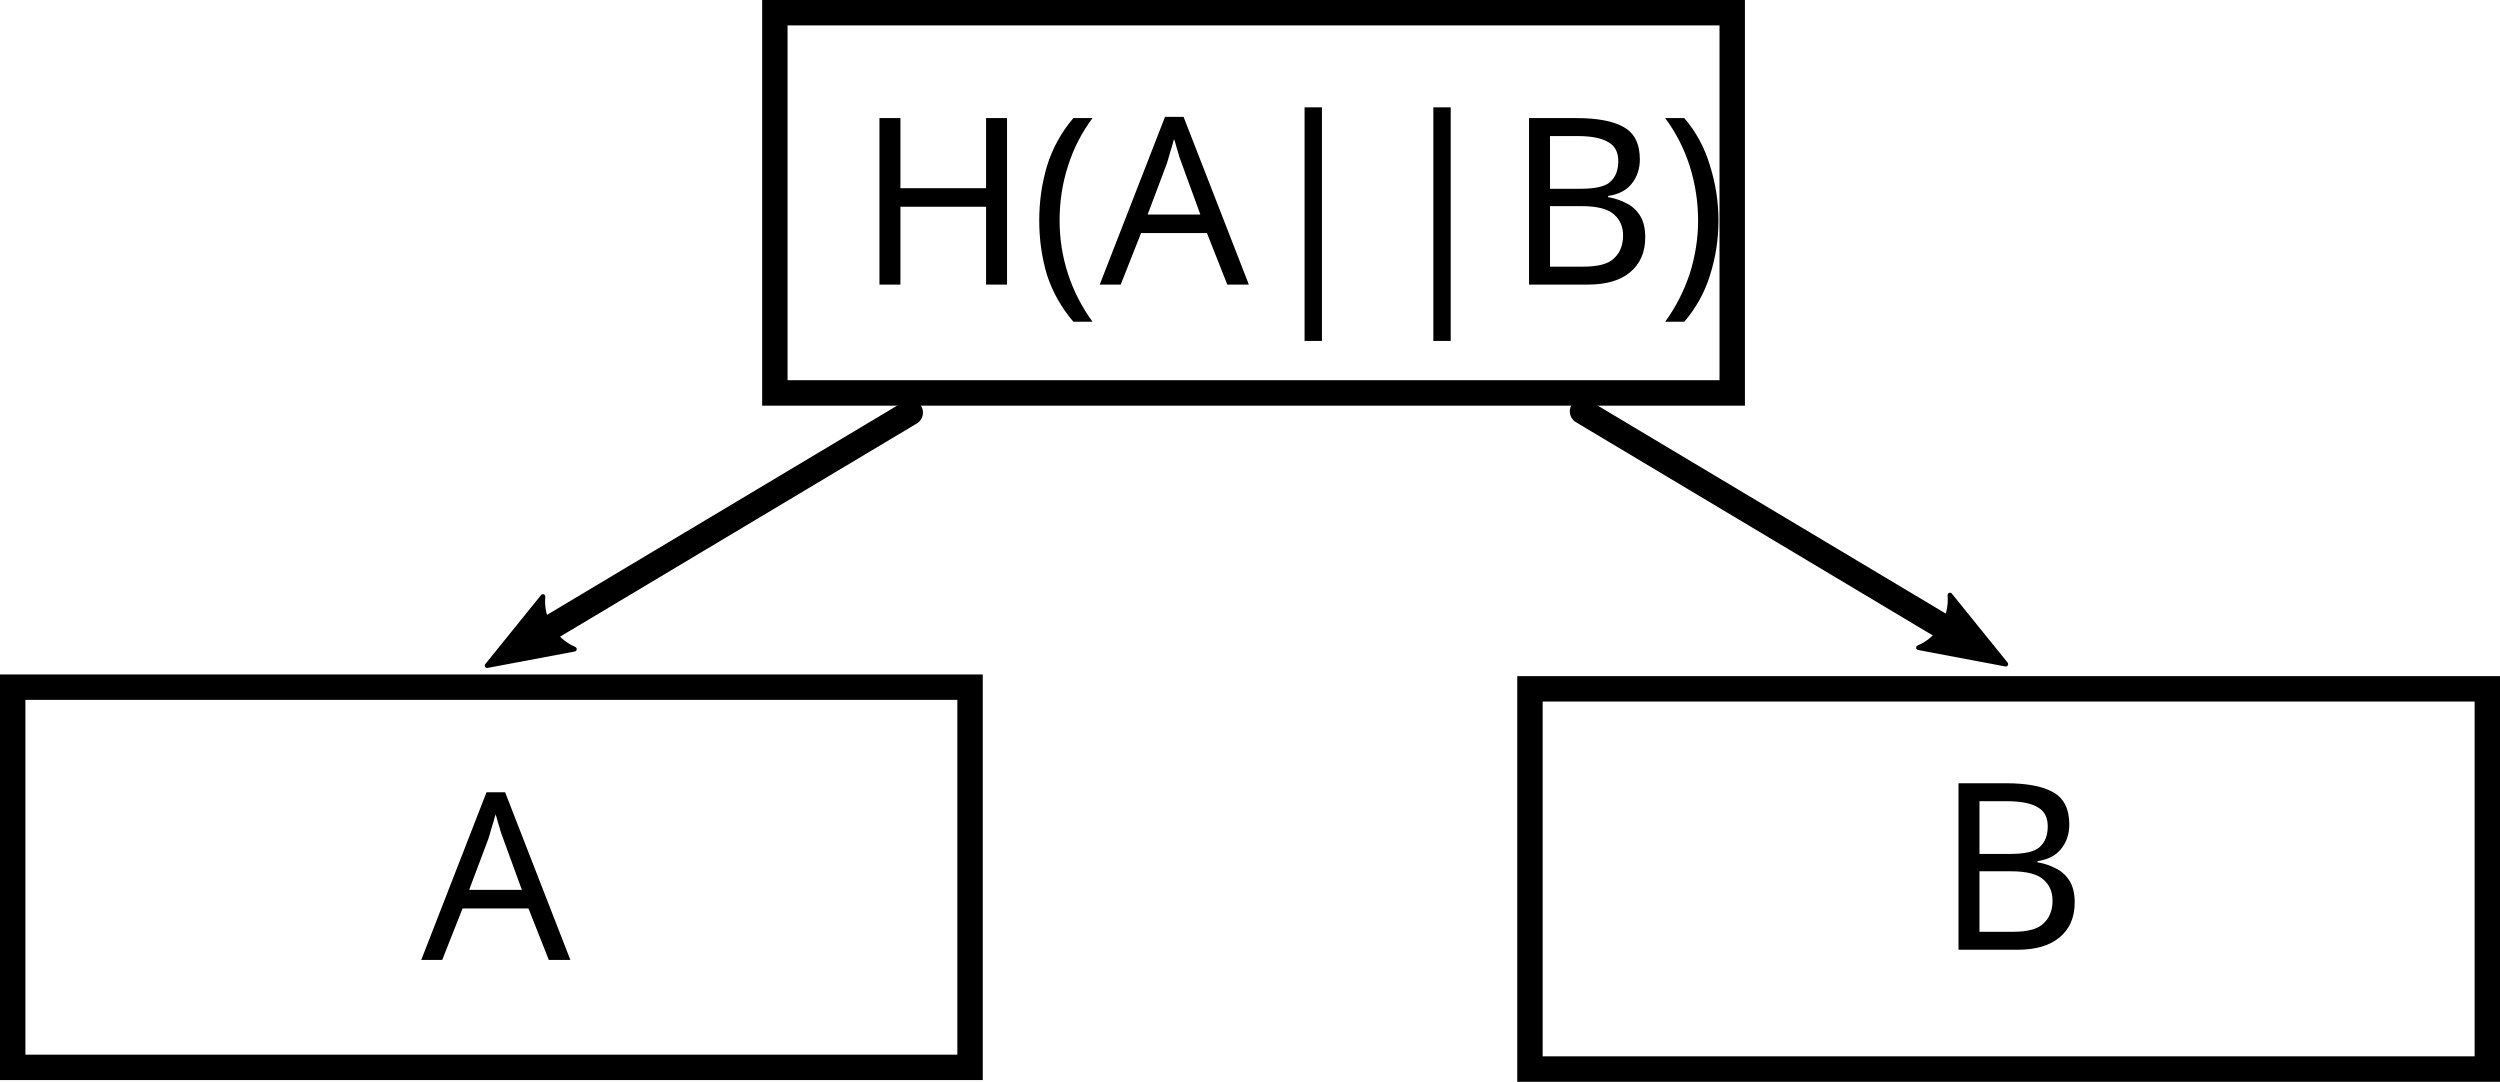
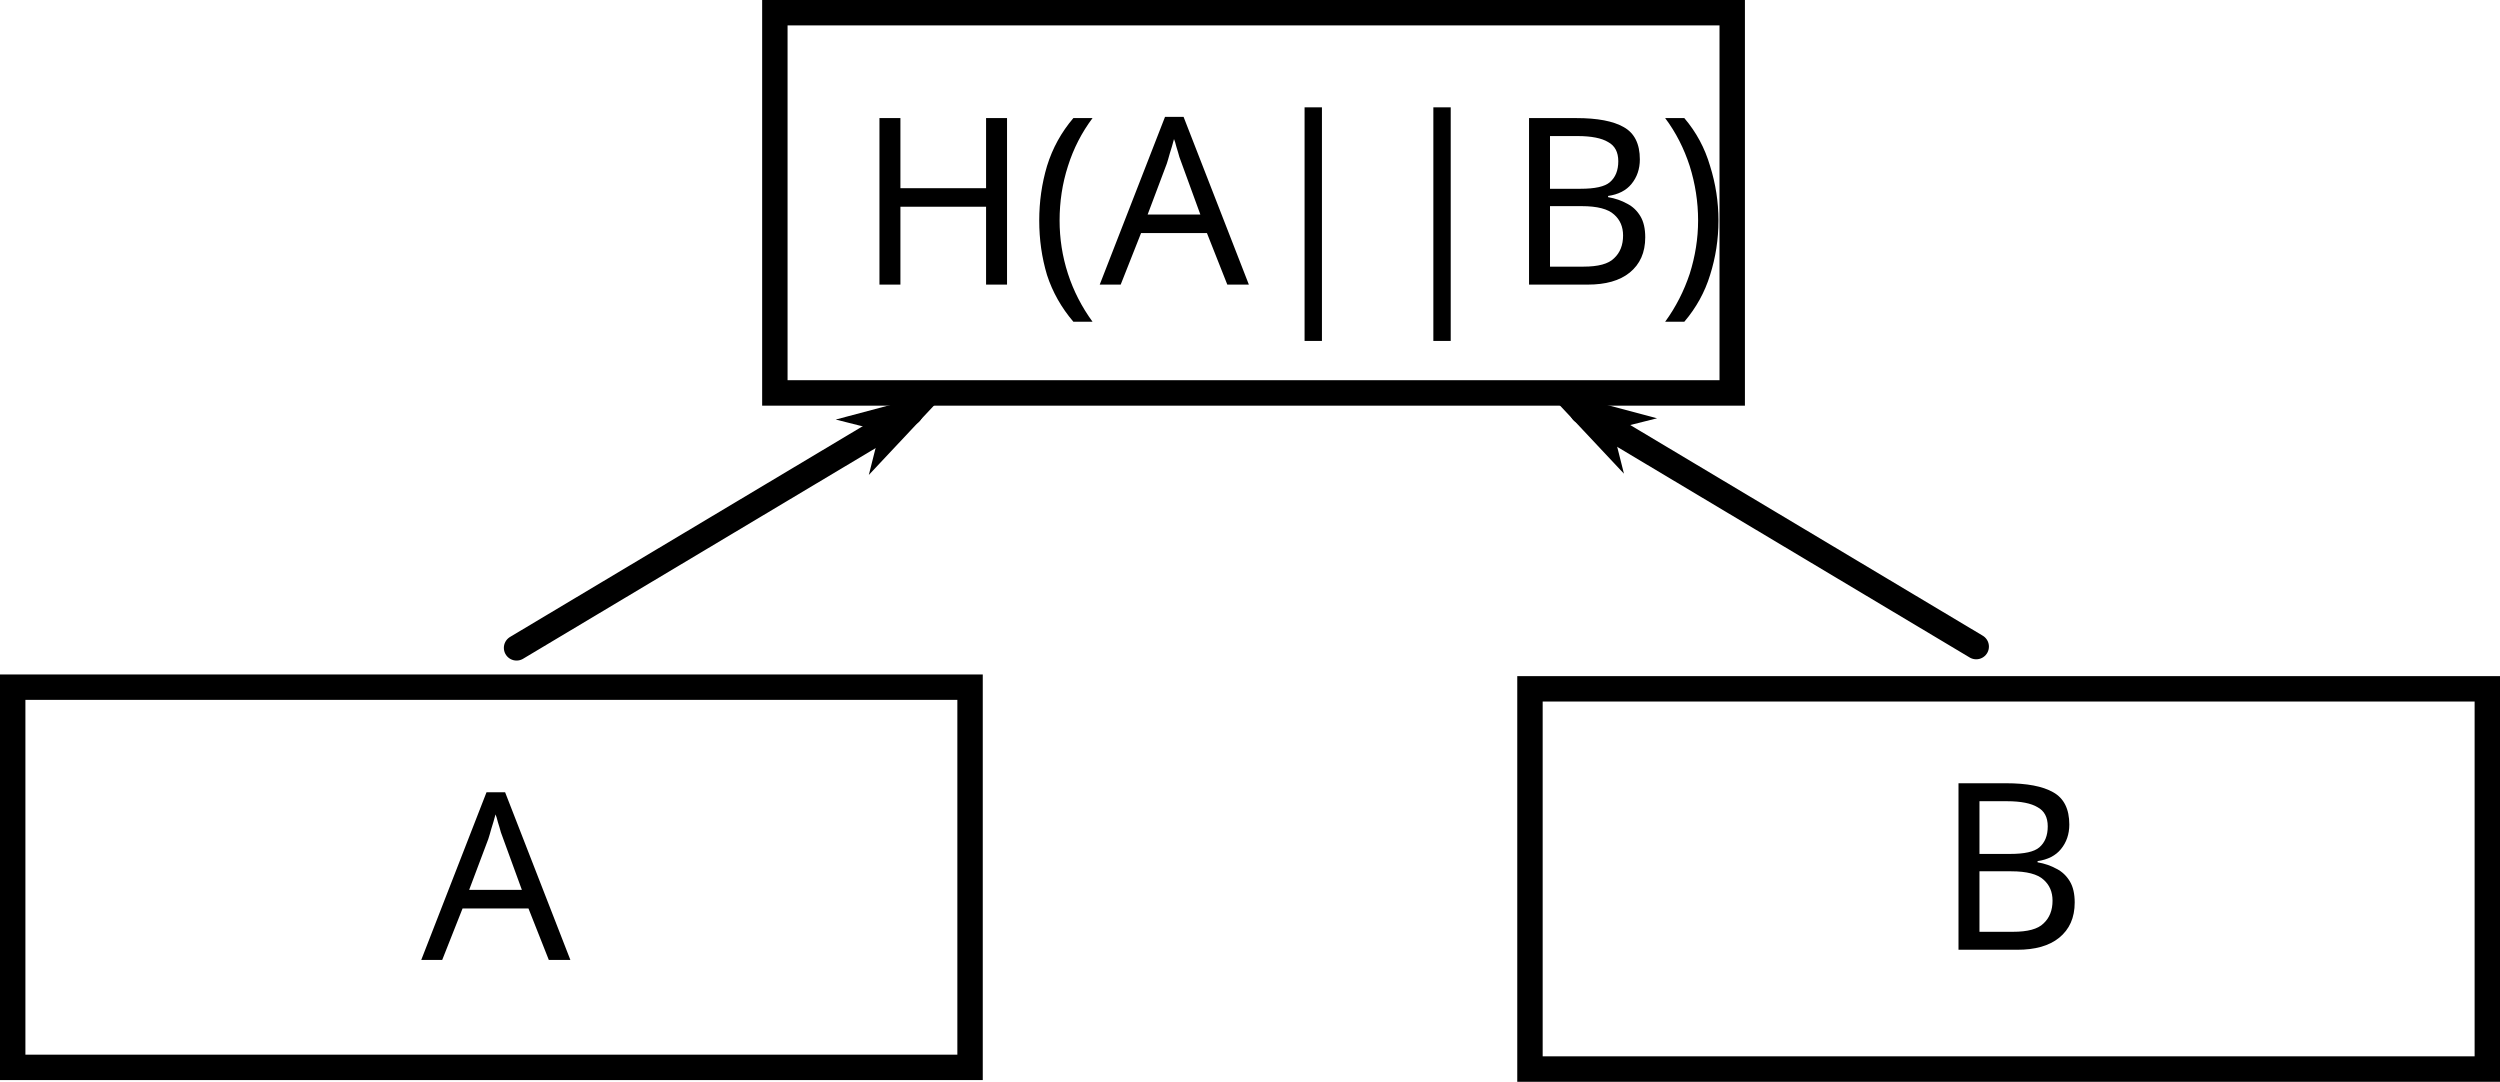
<svg xmlns="http://www.w3.org/2000/svg" width="65.216mm" height="28.219mm" viewBox="0 0 65.216 28.219" version="1.1" id="svg1738">
  <defs id="defs1732">
+     <marker style="overflow:visible" id="marker19503" refX="0.0" refY="0.0" orient="auto">
+       <path transform="scale(0.2) translate(6,0)" style="fill-rule:evenodd;stroke:#000000;stroke-width:1pt;stroke-opacity:1;fill:#000000;fill-opacity:1" d="M 0.0,0.0 L 5.0,-5.0 L -12.5,0.0 L 5.0,5.0 L 0.0,0.0 z " id="path19501" />
+     </marker>
+     <marker orient="auto" refY="0.0" refX="0.0" id="Arrow1Sstart" style="overflow:visible">
+       <path id="path19219" d="M 0.0,0.0 L 5.0,-5.0 L -12.5,0.0 L 5.0,5.0 L 0.0,0.0 z " style="fill-rule:evenodd;stroke:#000000;stroke-width:1pt;stroke-opacity:1;fill:#000000;fill-opacity:1" transform="scale(0.2) translate(6,0)" />
+     </marker>
    <marker orient="auto" refY="0" refX="0" id="Arrow2Send-9" style="overflow:visible">
      <path id="path909-6" style="fill:#000000;fill-opacity:1;fill-rule:evenodd;stroke:#000000;stroke-width:0.625;stroke-linejoin:round;stroke-opacity:1" d="M 8.719,4.034 -2.207,0.016 8.719,-4.002 c -1.745,2.372 -1.735,5.617 -6e-7,8.035 z" transform="matrix(-0.3,0,0,-0.3,0.69,0)" />
    </marker>
    <marker orient="auto" refY="0" refX="0" id="Arrow2Send" style="overflow:visible">
      <path id="path909" style="fill:#000000;fill-opacity:1;fill-rule:evenodd;stroke:#000000;stroke-width:0.625;stroke-linejoin:round;stroke-opacity:1" d="M 8.719,4.034 -2.207,0.016 8.719,-4.002 c -1.745,2.372 -1.735,5.617 -6e-7,8.035 z" transform="matrix(-0.3,0,0,-0.3,0.69,0)" />
    </marker>
  </defs>
  <g id="layer1" transform="translate(-45.2887,-31.86082)">
    <rect style="fill:none;fill-opacity:1;stroke:#000000;stroke-width:0.663;stroke-linecap:round;stroke-linejoin:miter;stroke-miterlimit:4;stroke-dasharray:none;stroke-dashoffset:0;stroke-opacity:1" id="rect823" width="24.974" height="9.919" x="65.502" y="32.192" />
    <text xml:space="preserve" style="font-style:normal;font-weight:normal;font-size:6.091px;line-height:1.25;font-family:sans-serif;letter-spacing:0px;word-spacing:0px;fill:#000000;fill-opacity:1;stroke:none;stroke-width:0.152" x="67.637" y="39.285" id="text821">
      <tspan id="tspan819" x="67.637" y="39.285" style="stroke-width:0.152">H(A||B)</tspan>
    </text>
    <rect style="fill:none;fill-opacity:1;stroke:#000000;stroke-width:0.663;stroke-linecap:round;stroke-linejoin:miter;stroke-miterlimit:4;stroke-dasharray:none;stroke-dashoffset:0;stroke-opacity:1" id="rect823-7" width="24.974" height="9.919" x="45.62" y="49.786" />
    <text xml:space="preserve" style="font-style:normal;font-weight:normal;font-size:6.091px;line-height:1.25;font-family:sans-serif;letter-spacing:0px;word-spacing:0px;fill:#000000;fill-opacity:1;stroke:none;stroke-width:0.152" x="56.276" y="56.903" id="text821-0">
      <tspan id="tspan819-4" x="56.276" y="56.903" style="stroke-width:0.152">A</tspan>
    </text>
    <rect style="fill:none;fill-opacity:1;stroke:#000000;stroke-width:0.663;stroke-linecap:round;stroke-linejoin:miter;stroke-miterlimit:4;stroke-dasharray:none;stroke-dashoffset:0;stroke-opacity:1" id="rect823-8" width="24.974" height="9.919" x="85.2" y="49.83" />
    <text xml:space="preserve" style="font-style:normal;font-weight:normal;font-size:6.091px;line-height:1.25;font-family:sans-serif;letter-spacing:0px;word-spacing:0px;fill:#000000;fill-opacity:1;stroke:none;stroke-width:0.152" x="95.785" y="56.637" id="text821-04">
      <tspan id="tspan819-2" x="95.785" y="56.637" style="stroke-width:0.152">B</tspan>
    </text>
-     <path style="fill:none;fill-opacity:1;stroke:#000000;stroke-width:0.663;stroke-linecap:round;stroke-linejoin:miter;stroke-miterlimit:4;stroke-dasharray:none;stroke-dashoffset:0;stroke-opacity:1;marker-end:url(#Arrow2Send)" d="m 69.034,42.624 -10.27,6.137" id="path874" />
-     <path style="fill:none;fill-opacity:1;stroke:#000000;stroke-width:0.663;stroke-linecap:round;stroke-linejoin:miter;stroke-miterlimit:4;stroke-dasharray:none;stroke-dashoffset:0;stroke-opacity:1;marker-end:url(#Arrow2Send-9)" d="m 86.571,42.591 10.27,6.137" id="path874-1" />
+     <path style="fill:none;fill-opacity:1;stroke:#000000;stroke-width:0.663;stroke-linecap:round;stroke-linejoin:miter;stroke-miterlimit:4;stroke-dasharray:none;stroke-dashoffset:0;stroke-opacity:1;marker-end:;marker-start:url(#Arrow1Sstart)" d="m 69.034,42.624 -10.27,6.137" id="path874" />
+     <path style="fill:none;fill-opacity:1;stroke:#000000;stroke-width:0.663;stroke-linecap:round;stroke-linejoin:miter;stroke-miterlimit:4;stroke-dasharray:none;stroke-dashoffset:0;stroke-opacity:1;marker-end:;marker-start:url(#marker19503)" d="m 86.571,42.591 10.27,6.137" id="path874-1" />
  </g>
</svg>
